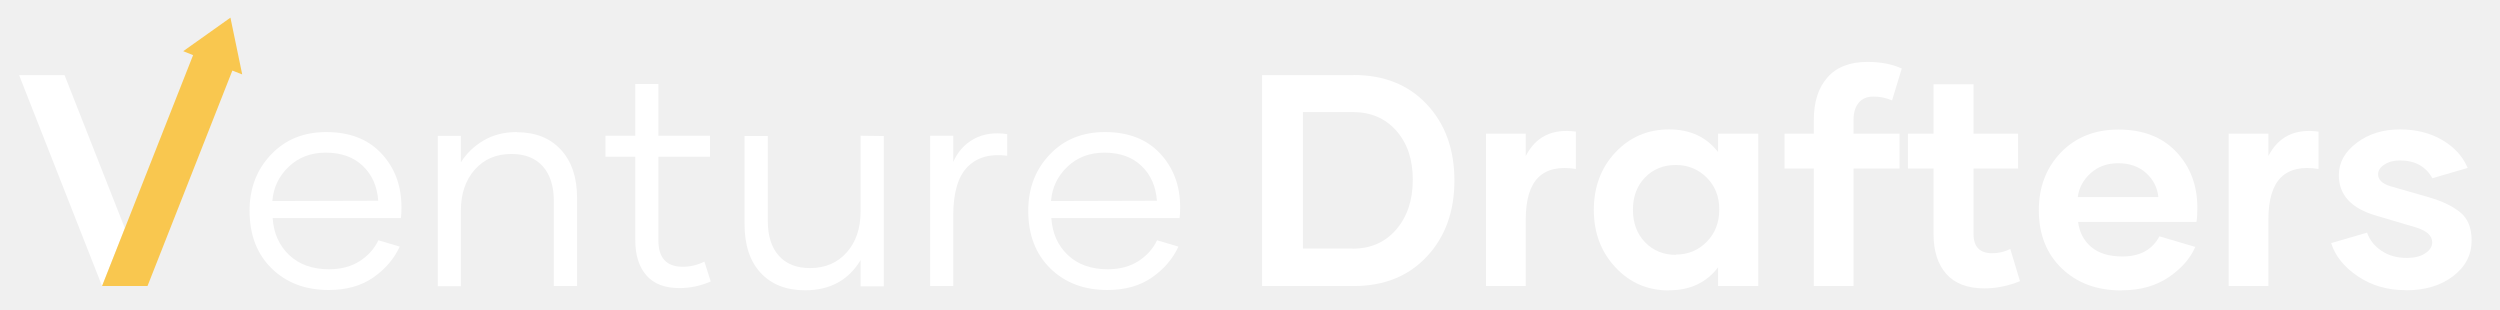
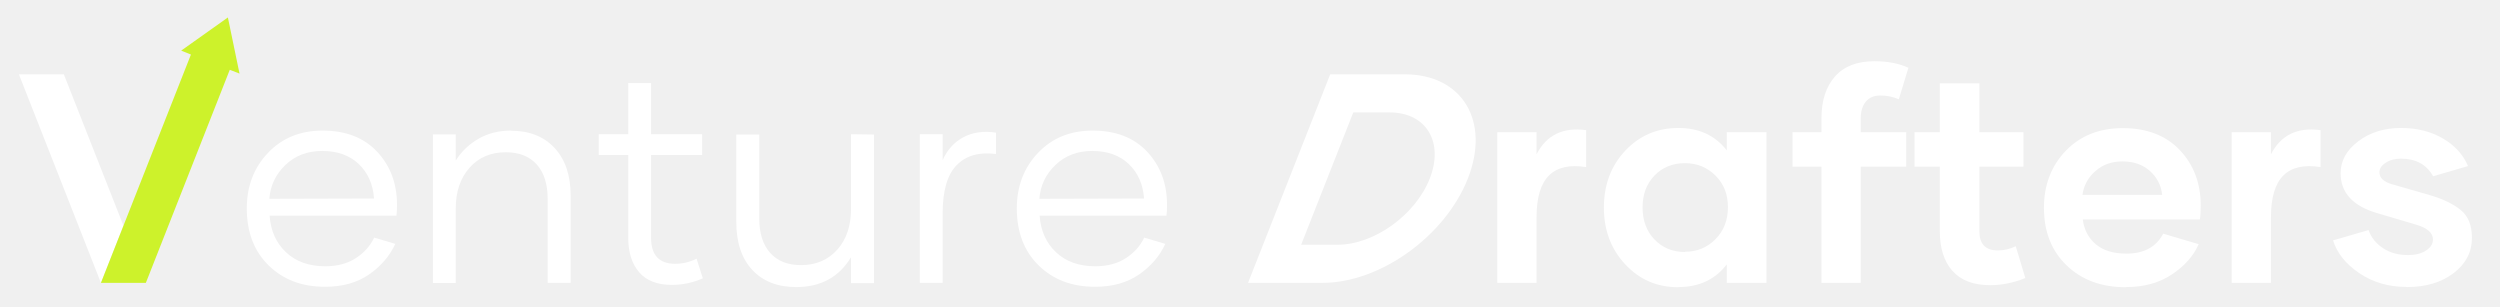
- <svg xmlns="http://www.w3.org/2000/svg" viewBox="0 0 17000 2105" role="img" aria-label="Venture Drafters">
+ <svg xmlns="http://www.w3.org/2000/svg" viewBox="0 0 17191 2105" role="img" aria-label="Venture Drafters">
  <g transform="translate(120 1945) scale(1 -1)">
    <path d="M10 1434 319 1434 729 393 574 0Z" fill="#ffffff" />
-     <path d="M574 0 883 0 1460 1465 1527 1439 1447 1825 1126 1597 1193 1570Z" fill="#f9c74f" />
+     <path d="M574 0 883 0 1460 1465 1527 1439 1447 1825 1126 1597 1193 1570Z" fill="#cdf22b" />
    <path transform="translate(1488 0)" d="M627 -27C747 -27 848 1 930 58C1012 115 1072 185 1110 268L965 311C938 254 896 207 839 170C782 133 712 114 629 114C517 114 427 146 359 210C291 274 253 358 246 462H1118C1121 480 1122 505 1122 536C1122 683 1076 805 985 902C894 999 769 1047 610 1047C457 1047 332 996 235 894C138 792 89 665 89 512C89 349 139 218 239 120C339 22 468 -27 627 -27ZM244 578C251 669 288 747 355 811C422 875 506 907 607 907C712 907 796 877 859 817C922 757 957 678 964 580Z" fill="#ffffff" />
    <path transform="translate(2704 0)" d="M690 1047C605 1047 530 1028 465 990C400 952 348 902 310 841V1021H153V-1H310V513C310 628 342 721 405 792C468 863 551 898 654 898C746 898 817 870 867 814C917 758 942 679 942 578V0H1100V600C1100 739 1063 848 990 927C917 1006 817 1046 690 1046Z" fill="#ffffff" />
    <path transform="translate(3955 0)" d="M715 166C668 143 619 131 568 131C457 131 402 191 402 311V879H753V1022H402V1374H245V1022H42V879H245V311C245 210 270 131 320 73C370 15 445 -14 545 -14C618 -14 689 1 758 31Z" fill="#ffffff" />
    <path transform="translate(4800 0)" d="M932 1022V508C932 393 901 300 838 229C775 158 692 122 588 122C497 122 426 150 376 206C326 262 301 341 301 442V1020H143V420C143 279 179 169 252 90C325 11 426 -29 555 -29C723 -29 849 39 932 176V-2H1090V1020Z" fill="#ffffff" />
    <path transform="translate(6051 0)" d="M311 846V1022H154V0H311V477C311 633 343 744 408 810C473 876 563 901 678 886V1033C591 1046 516 1035 453 1001C390 967 343 915 312 846Z" fill="#ffffff" />
    <path transform="translate(6783 0)" d="M627 -27C747 -27 848 1 930 58C1012 115 1072 185 1110 268L965 311C938 254 896 207 839 170C782 133 712 114 629 114C517 114 427 146 359 210C291 274 253 358 246 462H1118C1121 480 1122 505 1122 536C1122 683 1076 805 985 902C894 999 769 1047 610 1047C457 1047 332 996 235 894C138 792 89 665 89 512C89 349 139 218 239 120C339 22 468 -27 627 -27ZM244 578C251 669 288 747 355 811C422 875 506 907 607 907C712 907 796 877 859 817C922 757 957 678 964 580Z" fill="#ffffff" />
-     <path transform="translate(8329 0)" d="M756 1434H133V0H756C963 0 1129 67 1254 201C1379 335 1441 507 1441 717C1441 930 1378 1103 1253 1236C1128 1369 962 1435 755 1435ZM749 255H411V1183H749C872 1183 971 1141 1046 1056C1121 971 1158 860 1158 723C1158 584 1120 471 1045 384C970 297 871 254 748 254Z" fill="#ffffff" />
-     <path transform="translate(9852 0)" d="M403 883V1036H133V0H403V451C403 587 432 683 489 739C546 795 631 814 744 796V1050C584 1072 470 1016 402 882Z" fill="#ffffff" />
-     <path transform="translate(10648 0)" d="M582 -29C724 -29 835 23 915 127V0H1188V1036H915V911C835 1014 724 1065 582 1065C437 1065 315 1013 217 909C119 805 70 674 70 517C70 362 119 232 217 127C315 22 436 -30 581 -30ZM628 212C543 212 473 241 418 298C363 355 336 429 336 519C336 608 363 681 418 738C473 795 543 823 628 823C711 823 781 794 838 737C895 680 923 608 923 521C923 432 895 359 838 301C781 243 711 214 628 214Z" fill="#ffffff" />
-     <path transform="translate(11976 0)" d="M508 1130C508 1179 520 1218 543 1246C566 1274 599 1288 641 1288C686 1289 729 1280 770 1262L836 1479C771 1509 693 1524 602 1524C483 1524 393 1489 331 1419C269 1349 238 1253 238 1130V1036H39V799H238V0H508V799H821V1036H508Z" fill="#ffffff" />
-     <path transform="translate(12825 0)" d="M725 252C687 233 646 223 602 223C517 223 475 267 475 354V799H778V1036H475V1372H203V1036H29V799H203V354C203 238 232 147 290 82C348 17 434 -16 549 -16C628 -16 709 0 791 33Z" fill="#ffffff" />
-     <path transform="translate(13676 0)" d="M633 -29C758 -29 864 1 951 60C1038 119 1098 188 1132 266L888 338C840 247 756 201 636 201C546 201 476 222 425 265C374 308 344 365 335 436H1140C1144 458 1146 490 1146 532C1146 685 1098 812 1002 913C906 1014 775 1064 610 1064C449 1064 318 1012 218 908C118 804 68 673 68 516C68 352 120 220 224 120C328 20 463 -30 630 -30ZM333 605C341 668 370 722 420 767C470 812 532 835 607 835C685 835 748 813 797 769C846 725 874 670 881 605Z" fill="#ffffff" />
-     <path transform="translate(14902 0)" d="M403 883V1036H133V0H403V451C403 587 432 683 489 739C546 795 631 814 744 796V1050C584 1072 470 1016 402 882Z" fill="#ffffff" />
-     <path transform="translate(15698 0)" d="M541 -29C672 -29 779 3 863 67C947 131 989 212 989 310C989 395 964 458 913 500C862 542 790 577 697 604L439 678C382 695 353 722 353 760C353 785 367 807 396 826C425 845 460 854 501 854C603 854 677 814 722 733L962 803C929 882 871 945 789 993C707 1041 611 1065 502 1065C387 1065 289 1035 208 974C127 913 86 840 86 754C86 619 171 527 342 478L606 400C683 377 721 343 721 298C721 268 705 243 673 222C641 201 600 191 549 191C482 191 425 207 377 239C329 271 296 312 278 363L34 292C61 205 121 130 214 67C307 4 415 -28 538 -28Z" fill="#ffffff" />
+     <path transform="translate(8329 0) matrix(1 0 0.394 1 0 0)" fill-rule="evenodd" d="M133 0 H645 A717.0 717.0 0 0 1 645 1434 H133 Z M395 262 V1172 H645 A455.0 455.0 0 0 0 645 262 Z" fill="#ffffff" />
+     <path transform="translate(10043 0)" d="M403 883V1036H133V0H403V451C403 587 432 683 489 739C546 795 631 814 744 796V1050C584 1072 470 1016 402 882Z" fill="#ffffff" />
+     <path transform="translate(10839 0)" d="M582 -29C724 -29 835 23 915 127V0H1188V1036H915V911C835 1014 724 1065 582 1065C437 1065 315 1013 217 909C119 805 70 674 70 517C70 362 119 232 217 127C315 22 436 -30 581 -30ZM628 212C543 212 473 241 418 298C363 355 336 429 336 519C336 608 363 681 418 738C473 795 543 823 628 823C711 823 781 794 838 737C895 680 923 608 923 521C923 432 895 359 838 301C781 243 711 214 628 214Z" fill="#ffffff" />
+     <path transform="translate(12167 0)" d="M508 1130C508 1179 520 1218 543 1246C566 1274 599 1288 641 1288C686 1289 729 1280 770 1262L836 1479C771 1509 693 1524 602 1524C483 1524 393 1489 331 1419C269 1349 238 1253 238 1130V1036H39V799H238V0H508V799H821V1036H508Z" fill="#ffffff" />
+     <path transform="translate(13016 0)" d="M725 252C687 233 646 223 602 223C517 223 475 267 475 354V799H778V1036H475V1372H203V1036H29V799H203V354C203 238 232 147 290 82C348 17 434 -16 549 -16C628 -16 709 0 791 33Z" fill="#ffffff" />
+     <path transform="translate(13867 0)" d="M633 -29C758 -29 864 1 951 60C1038 119 1098 188 1132 266L888 338C840 247 756 201 636 201C546 201 476 222 425 265C374 308 344 365 335 436H1140C1144 458 1146 490 1146 532C1146 685 1098 812 1002 913C906 1014 775 1064 610 1064C449 1064 318 1012 218 908C118 804 68 673 68 516C68 352 120 220 224 120C328 20 463 -30 630 -30ZM333 605C341 668 370 722 420 767C470 812 532 835 607 835C685 835 748 813 797 769C846 725 874 670 881 605Z" fill="#ffffff" />
+     <path transform="translate(15093 0)" d="M403 883V1036H133V0H403V451C403 587 432 683 489 739C546 795 631 814 744 796V1050C584 1072 470 1016 402 882Z" fill="#ffffff" />
+     <path transform="translate(15889 0)" d="M541 -29C672 -29 779 3 863 67C947 131 989 212 989 310C989 395 964 458 913 500C862 542 790 577 697 604L439 678C382 695 353 722 353 760C353 785 367 807 396 826C425 845 460 854 501 854C603 854 677 814 722 733L962 803C929 882 871 945 789 993C707 1041 611 1065 502 1065C387 1065 289 1035 208 974C127 913 86 840 86 754C86 619 171 527 342 478L606 400C683 377 721 343 721 298C721 268 705 243 673 222C641 201 600 191 549 191C482 191 425 207 377 239C329 271 296 312 278 363L34 292C61 205 121 130 214 67C307 4 415 -28 538 -28Z" fill="#ffffff" />
  </g>
</svg>
